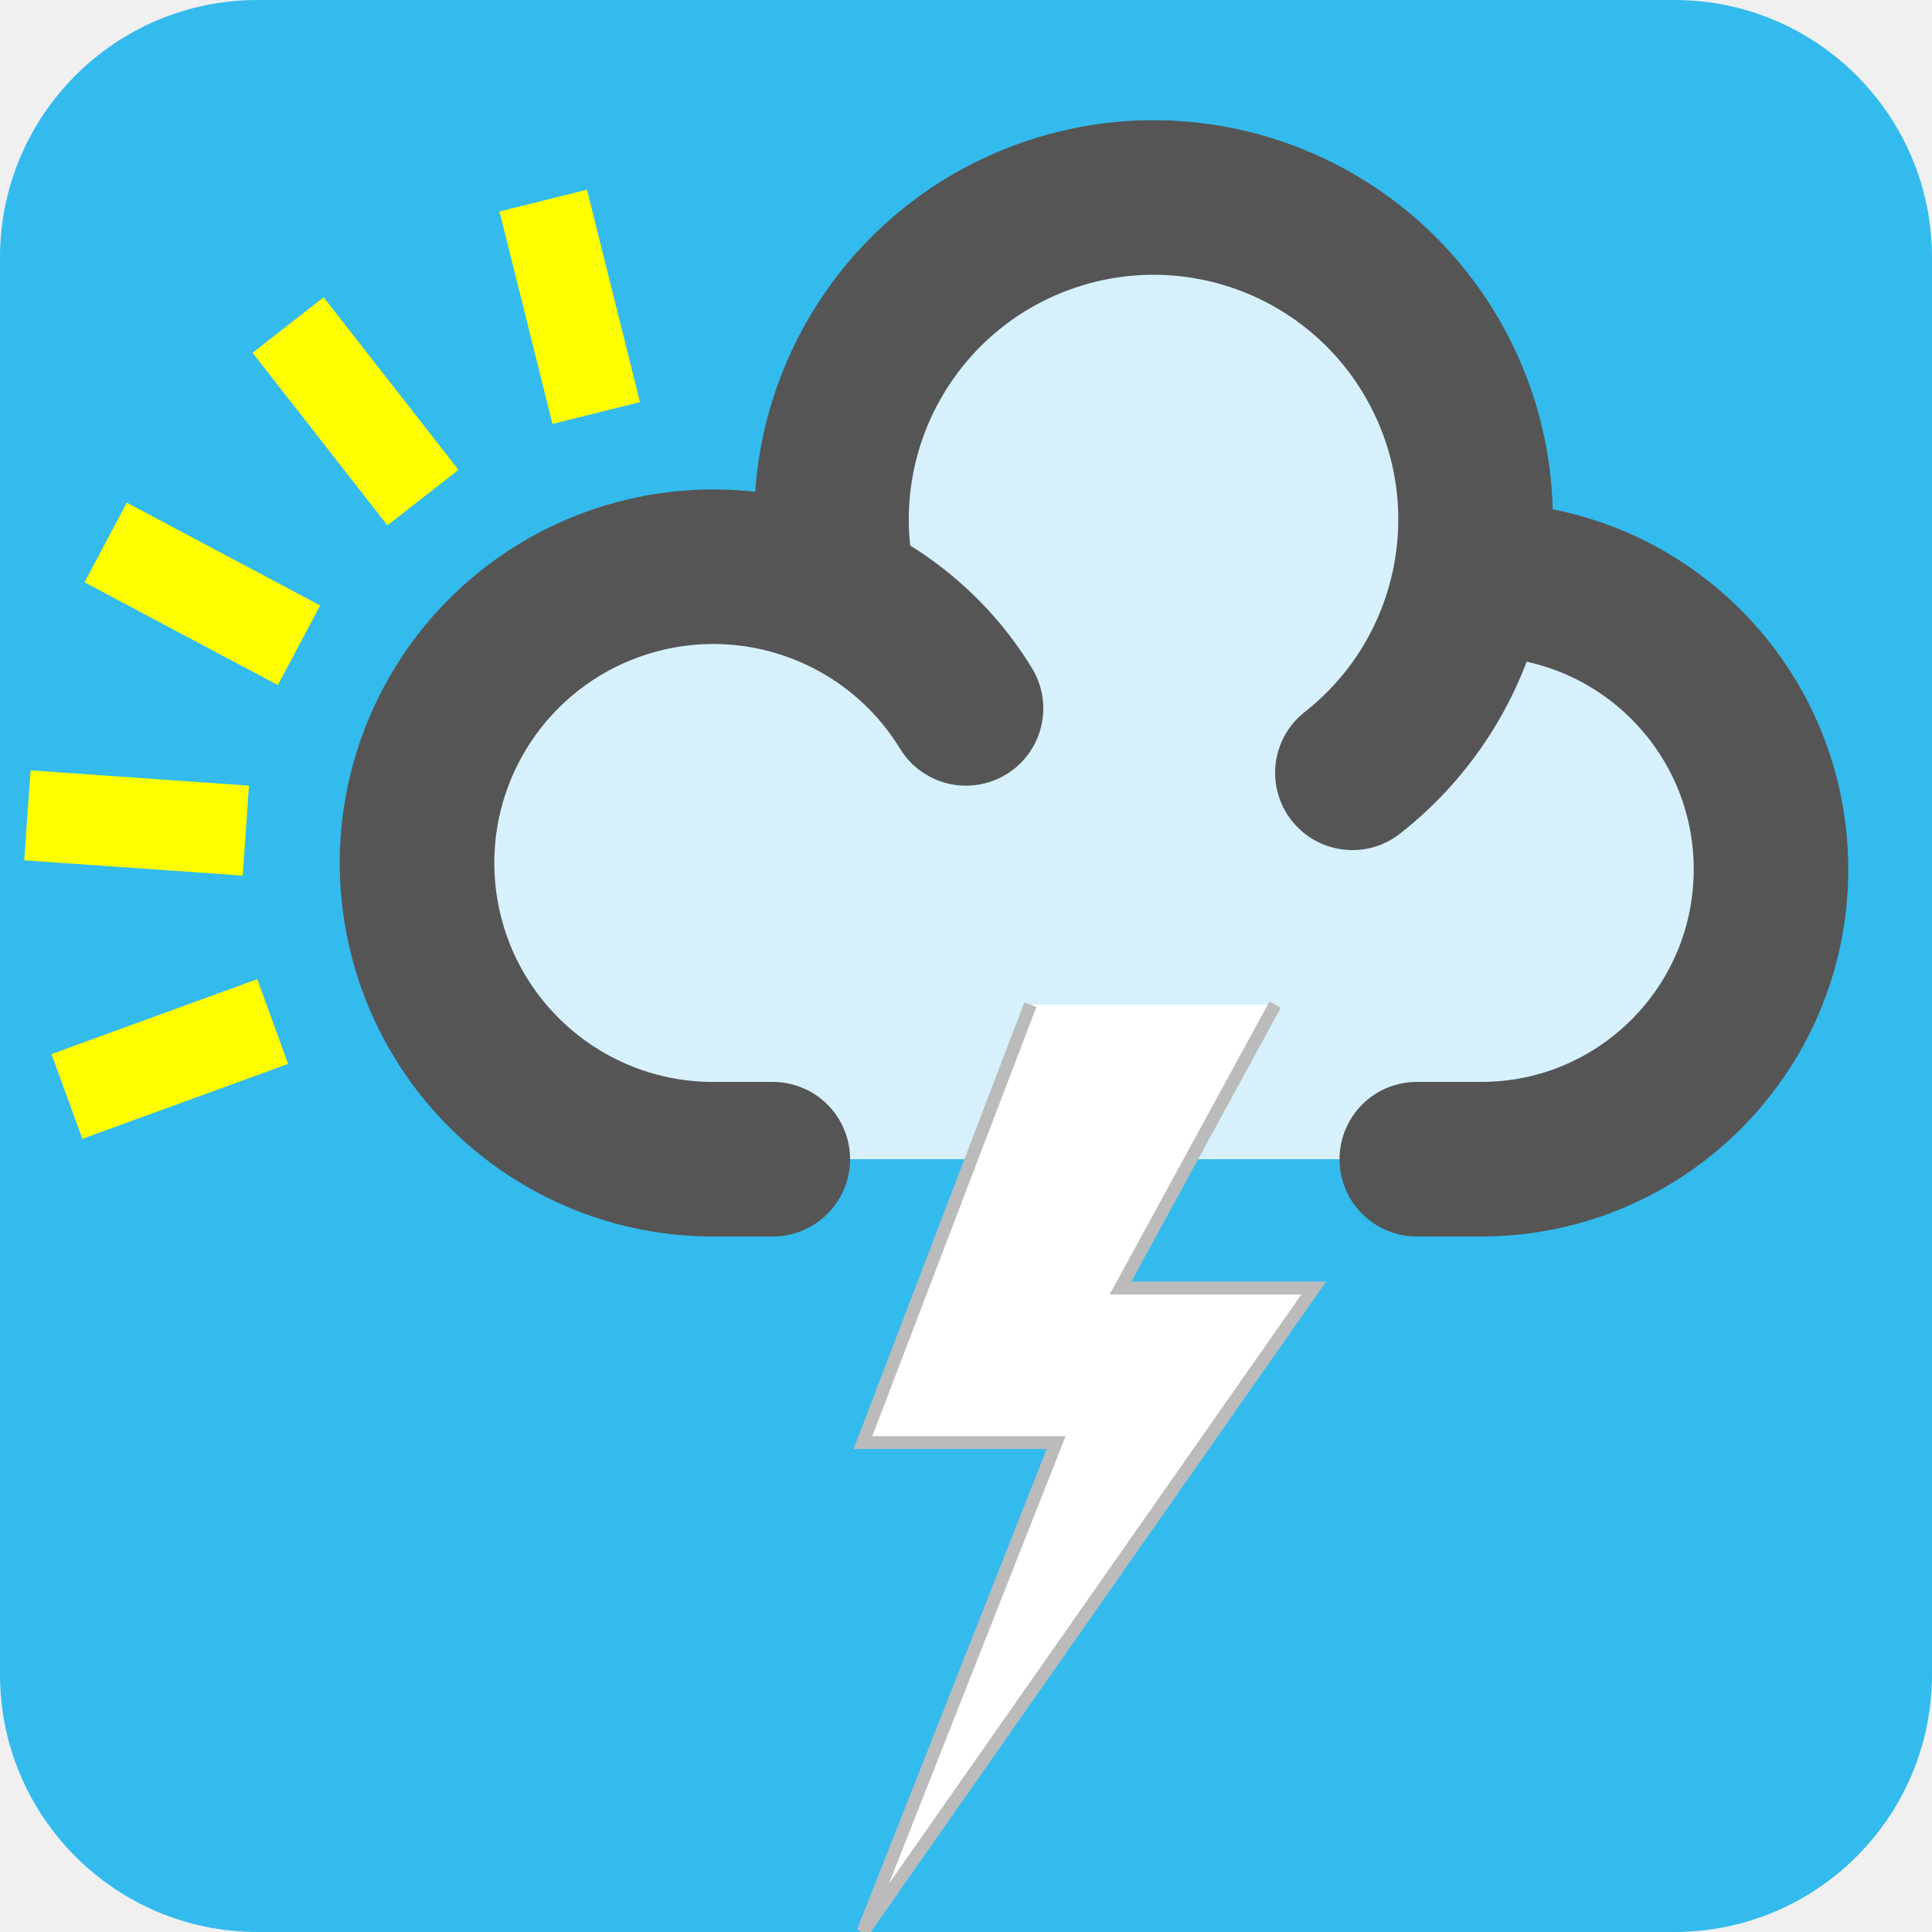
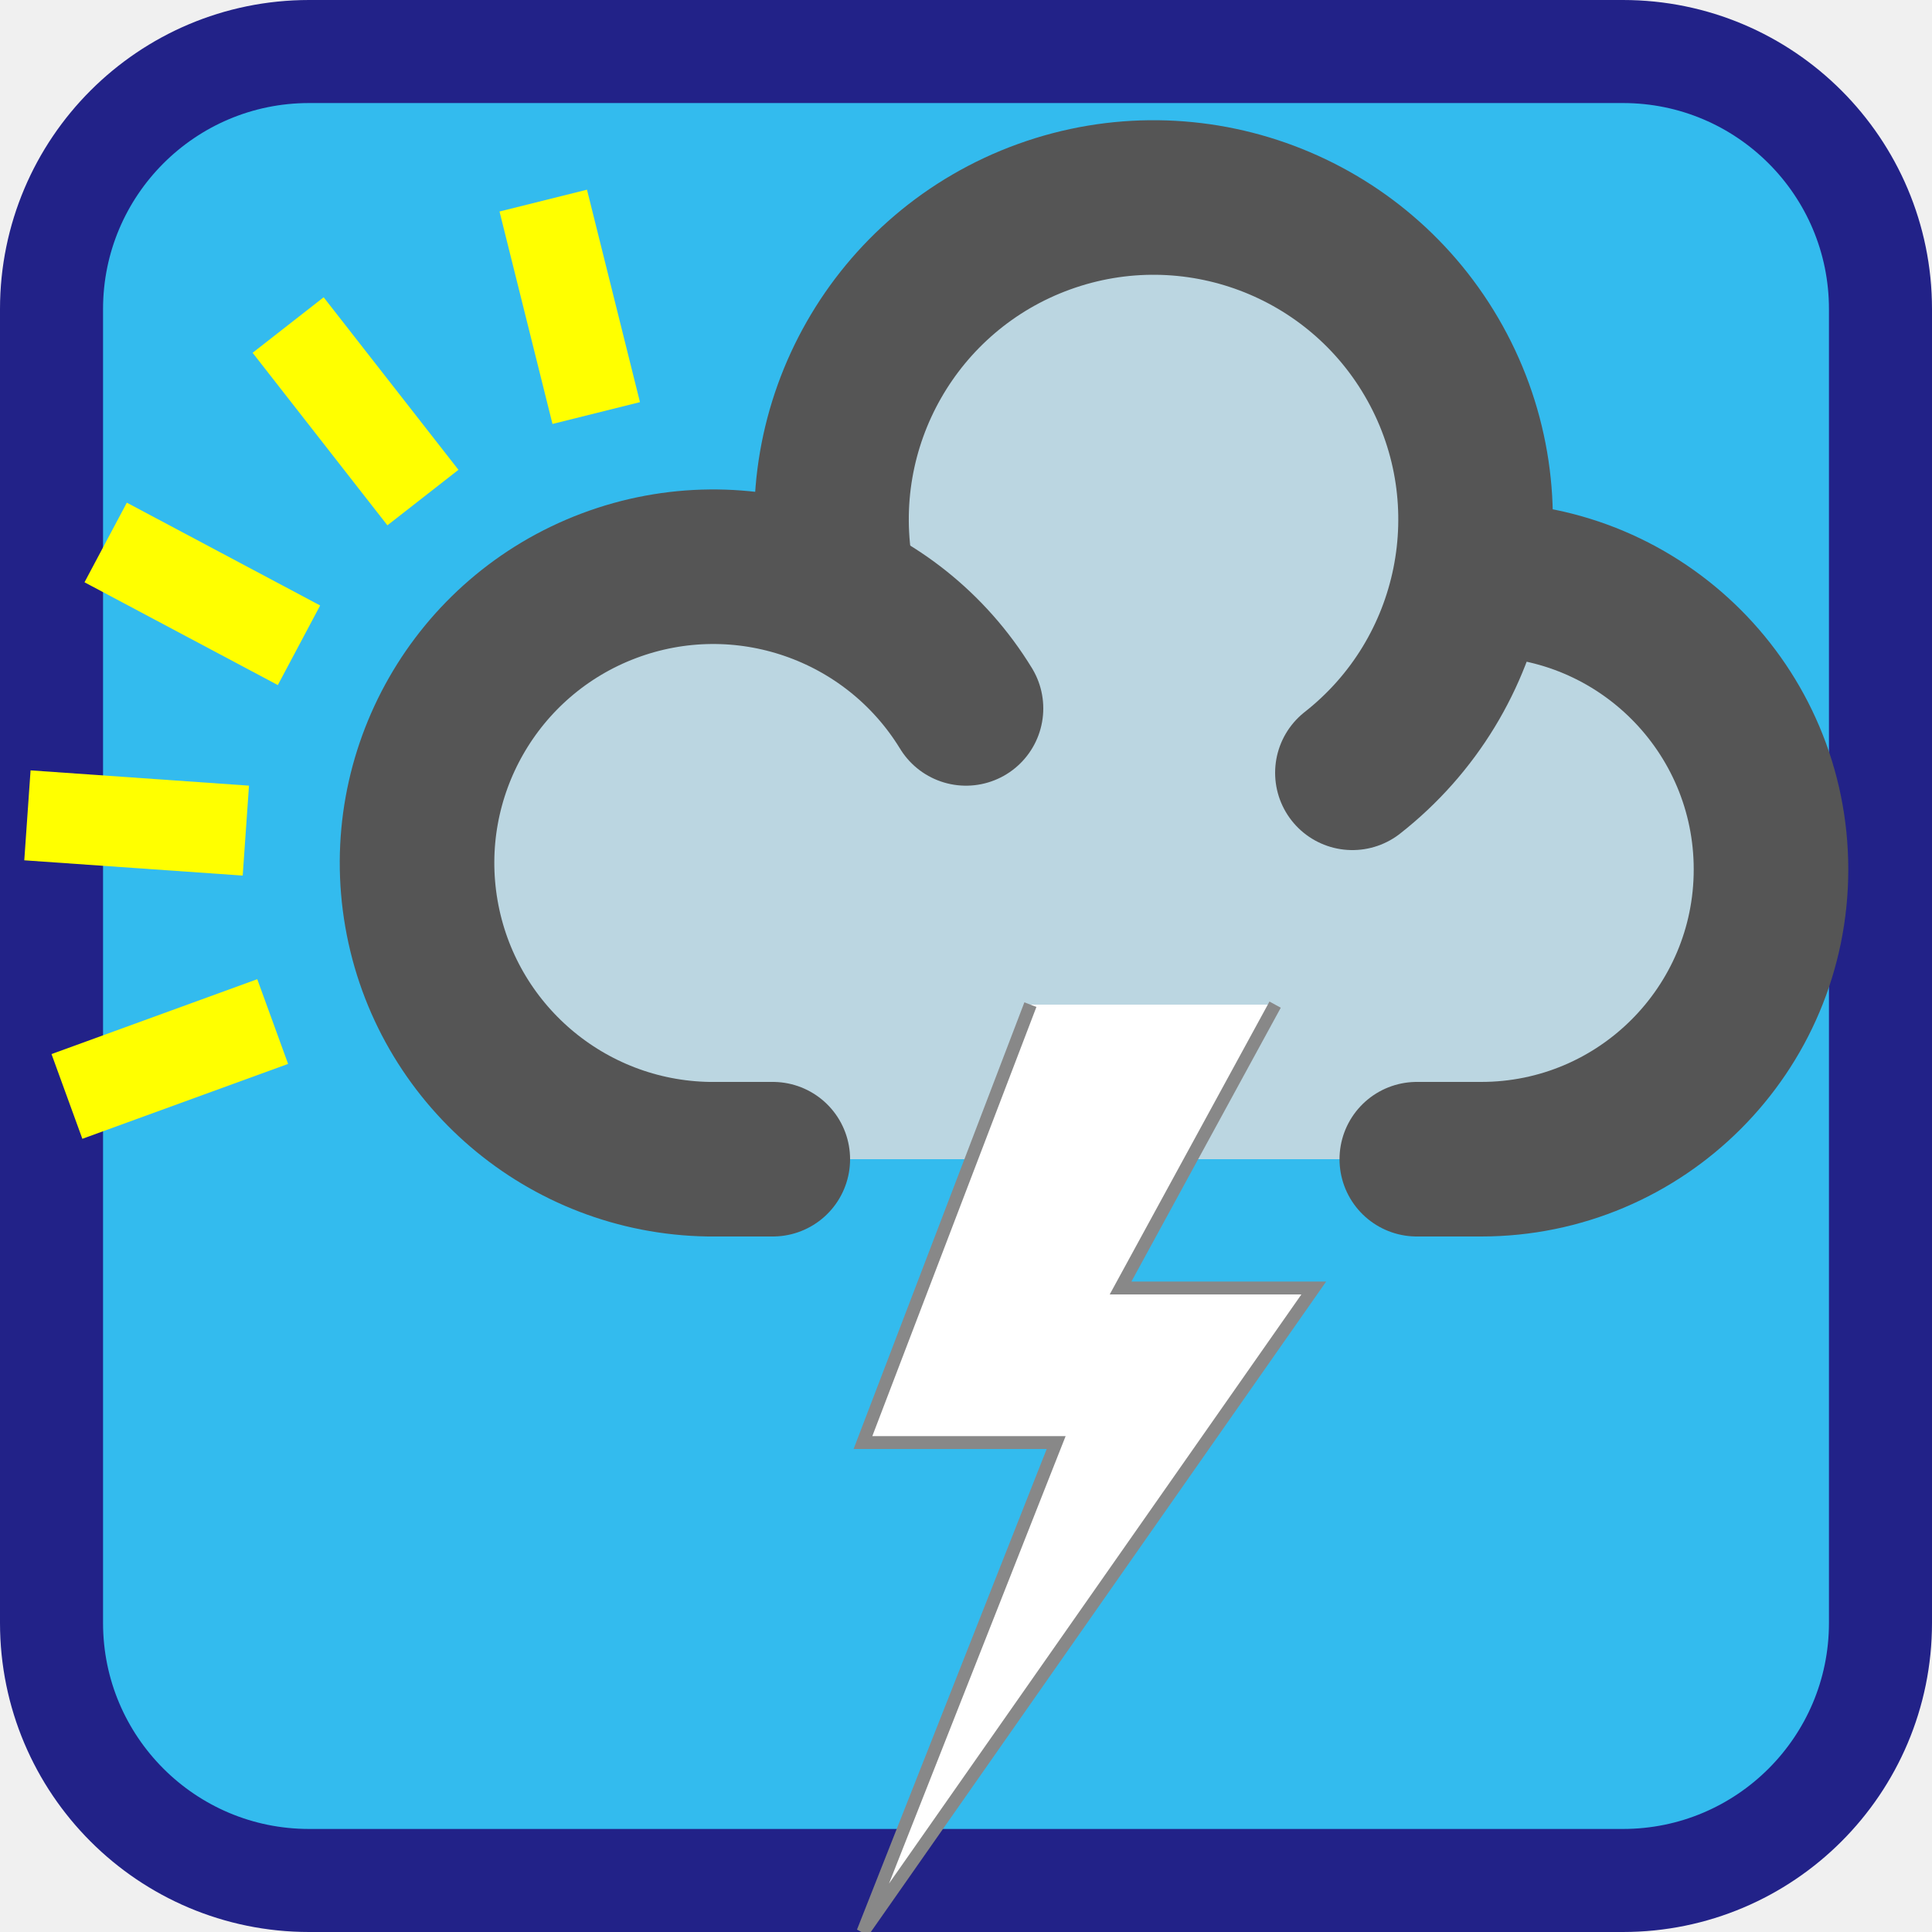
<svg xmlns="http://www.w3.org/2000/svg" width="150" height="150">
-   <rect width="150" height="150" rx="20" ry="20" fill="#3be" stroke="none" />
-   <g fill="#fff" fill-opacity="0.8">
+   <rect x="4" width="142" y="4" height="142" stroke-width="8" stroke="#228" rx="20" ry="20" fill="#3be" />
+   <g fill="#ddd" fill-opacity="0.8">
    <path d="M 75 55         A 23 23, 0, 1, 0 55,90            L 110,90 115,90 A 21 21, 0, 1, 0 115,45            L 105 60        A 25 25, 0, 1, 0 65,45 " />
+   </g>
+   <g fill="none" stroke-width="12" stroke-linecap="round" stroke="#555">
+     <path d="M 75 55 A 23 23, 0, 1, 0 55,90 L 60,90" />
+     <path d="M 110,90 115,90 A 21 21, 0, 1, 0 115,45" />
+     <path d="M 105 60 A 25 25, 0, 1, 0 65,45 " />
  </g>
  <g style="stroke-width:7;stroke:#ff0">
    <line x1="2" y1="67" x2="19" y2="67" transform="rotate(-20, 55, 67)" />
    <line x1="2" y1="67" x2="19" y2="67" transform="rotate(4, 55, 67)" />
    <line x1="2" y1="67" x2="19" y2="67" transform="rotate(28, 55, 67)" />
    <line x1="2" y1="67" x2="19" y2="67" transform="rotate(52, 55, 67)" />
    <line x1="2" y1="67" x2="19" y2="67" transform="rotate(76, 55, 67)" />
  </g>
-   <g fill="none" stroke-width="12" stroke-linecap="round" stroke="#555">
-     <path d="M 75 55 A 23 23, 0, 1, 0 55,90 L 60,90" />
-     <path d="M 110,90 115,90 A 21 21, 0, 1, 0 115,45" />
-     <path d="M 105 60 A 25 25, 0, 1, 0 65,45 " />
-   </g>
  <polygon points="99,78 87,100 102,100 67,150 82,112 67,112 80,78" fill="#fff" stroke="none" />
-   <polyline points="99,78 87,100 102,100 67,150 82,112 67,112 80,78" fill="none" stroke="#bbb" />
+   <polyline points="99,78 87,100 102,100 67,150 82,112 67,112 80,78" fill="none" stroke="#888" stroke-width="1" />
</svg>
